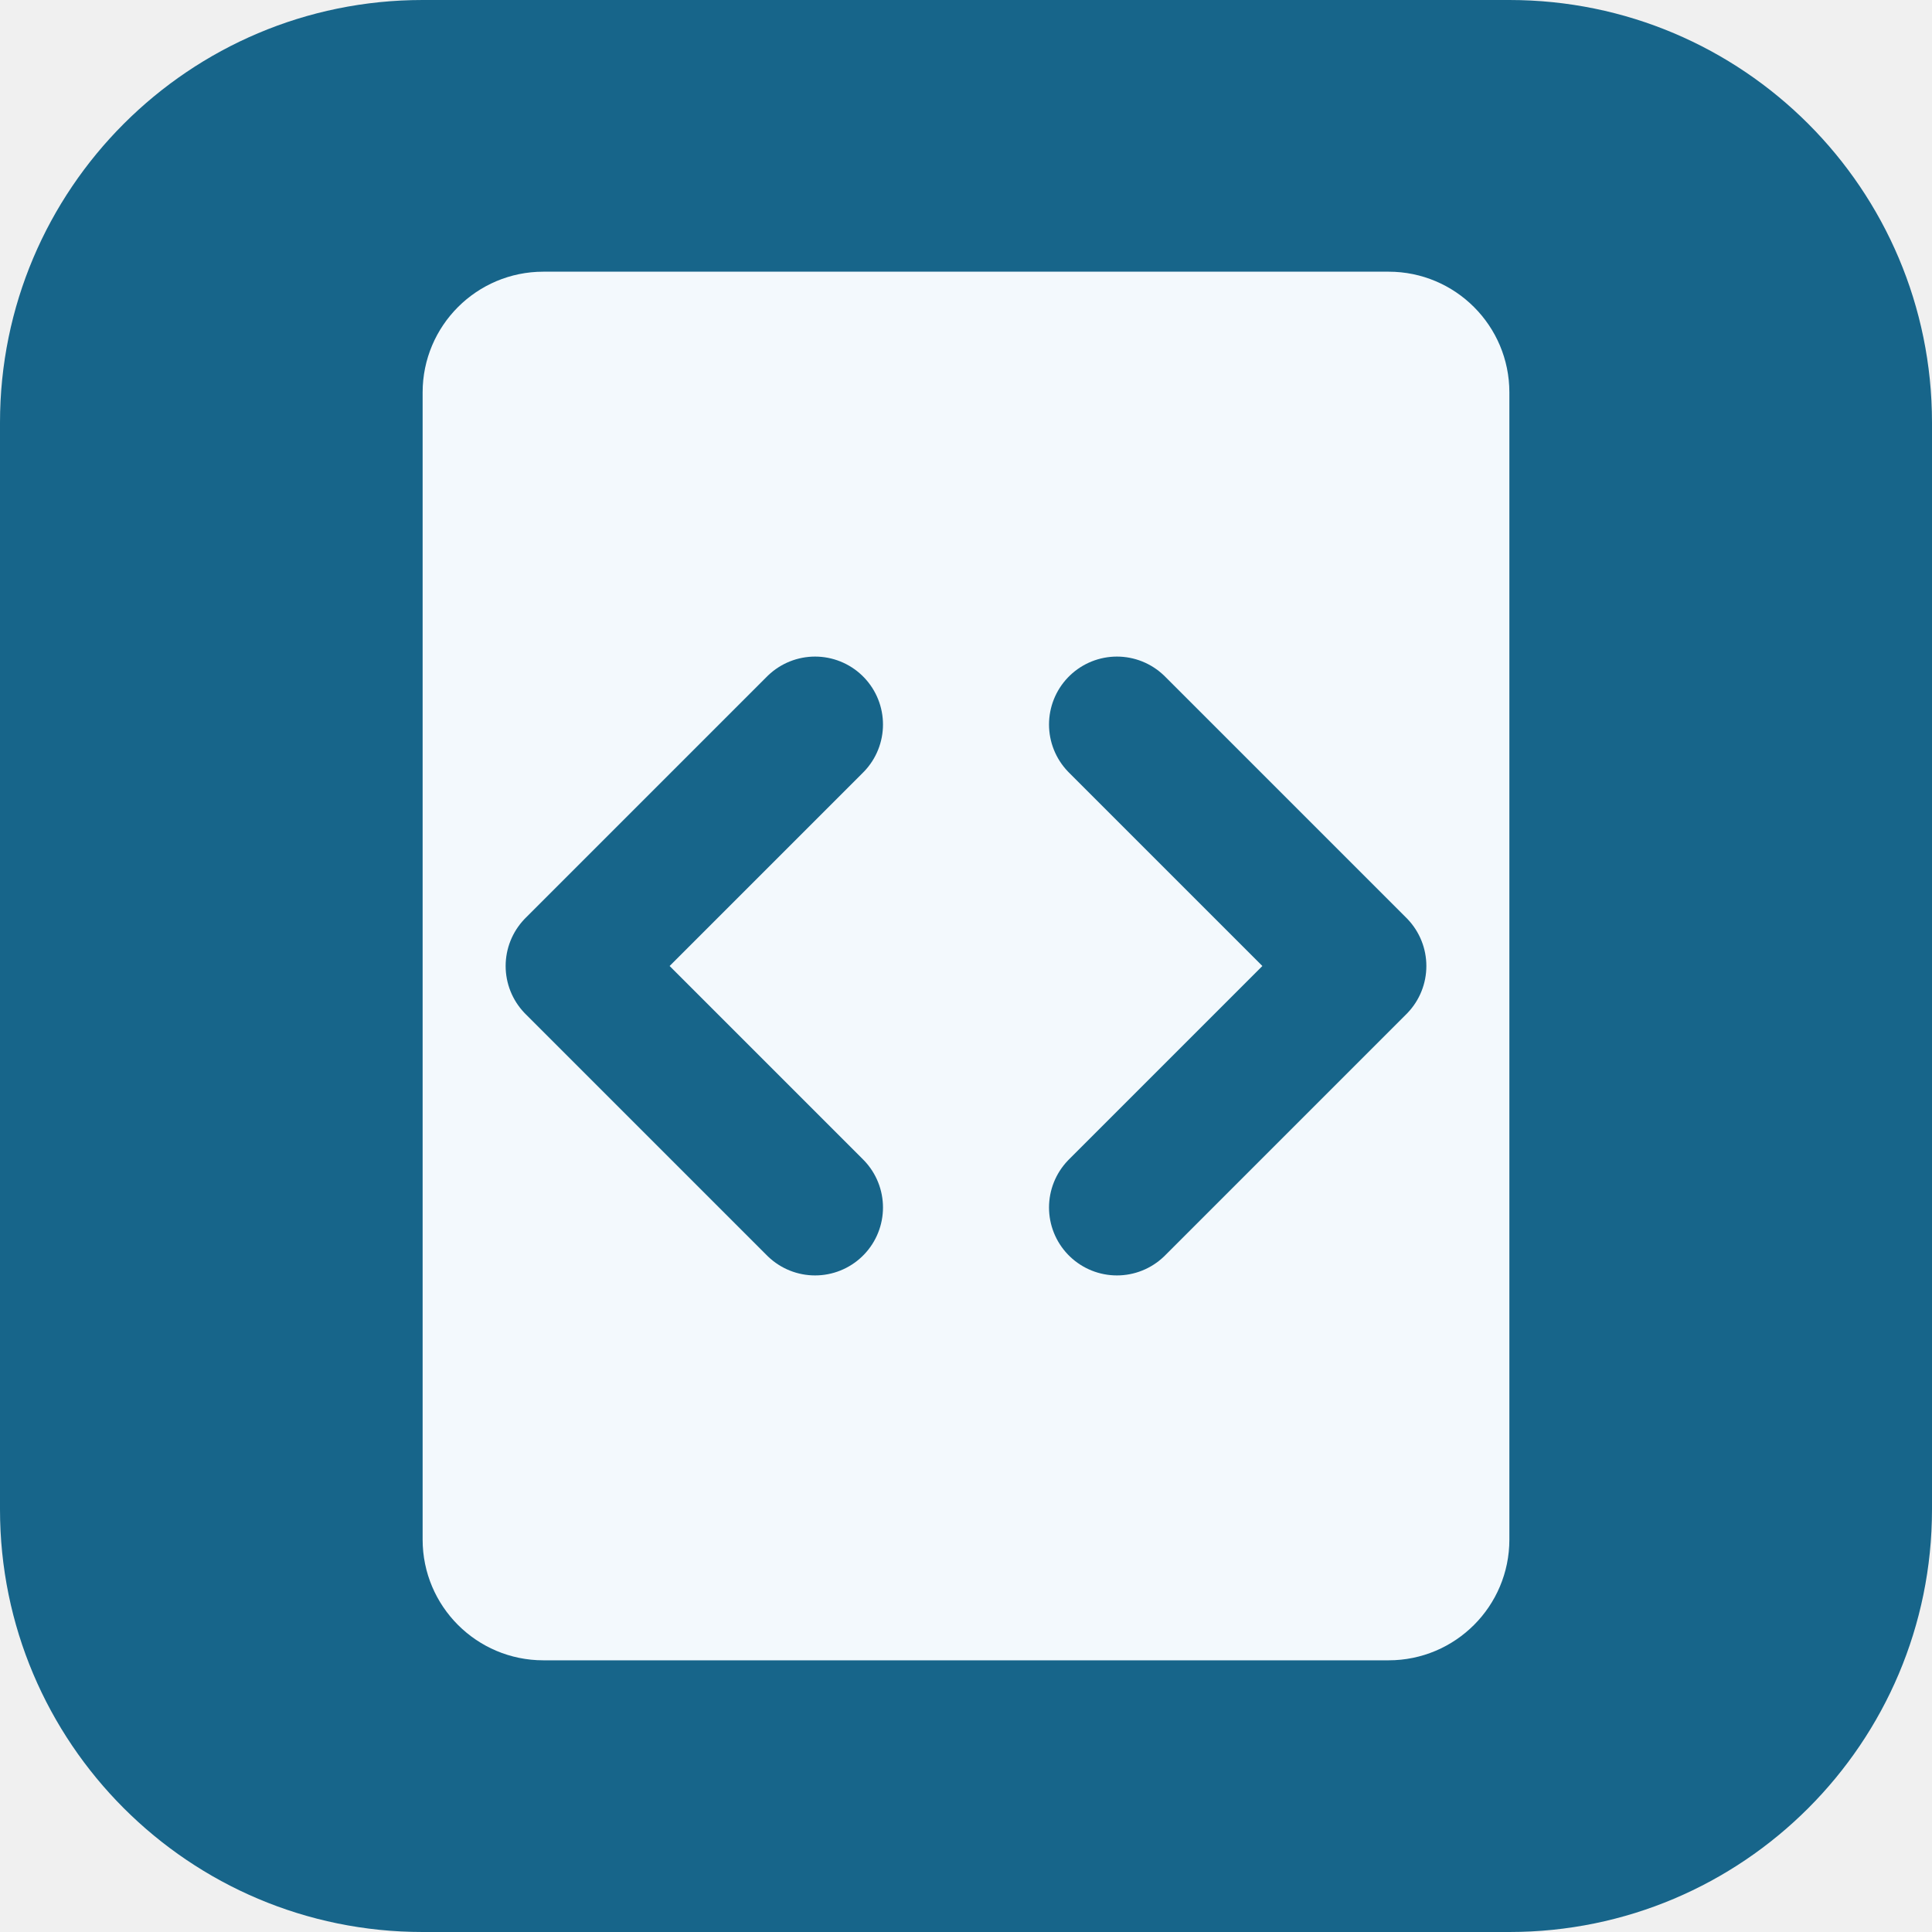
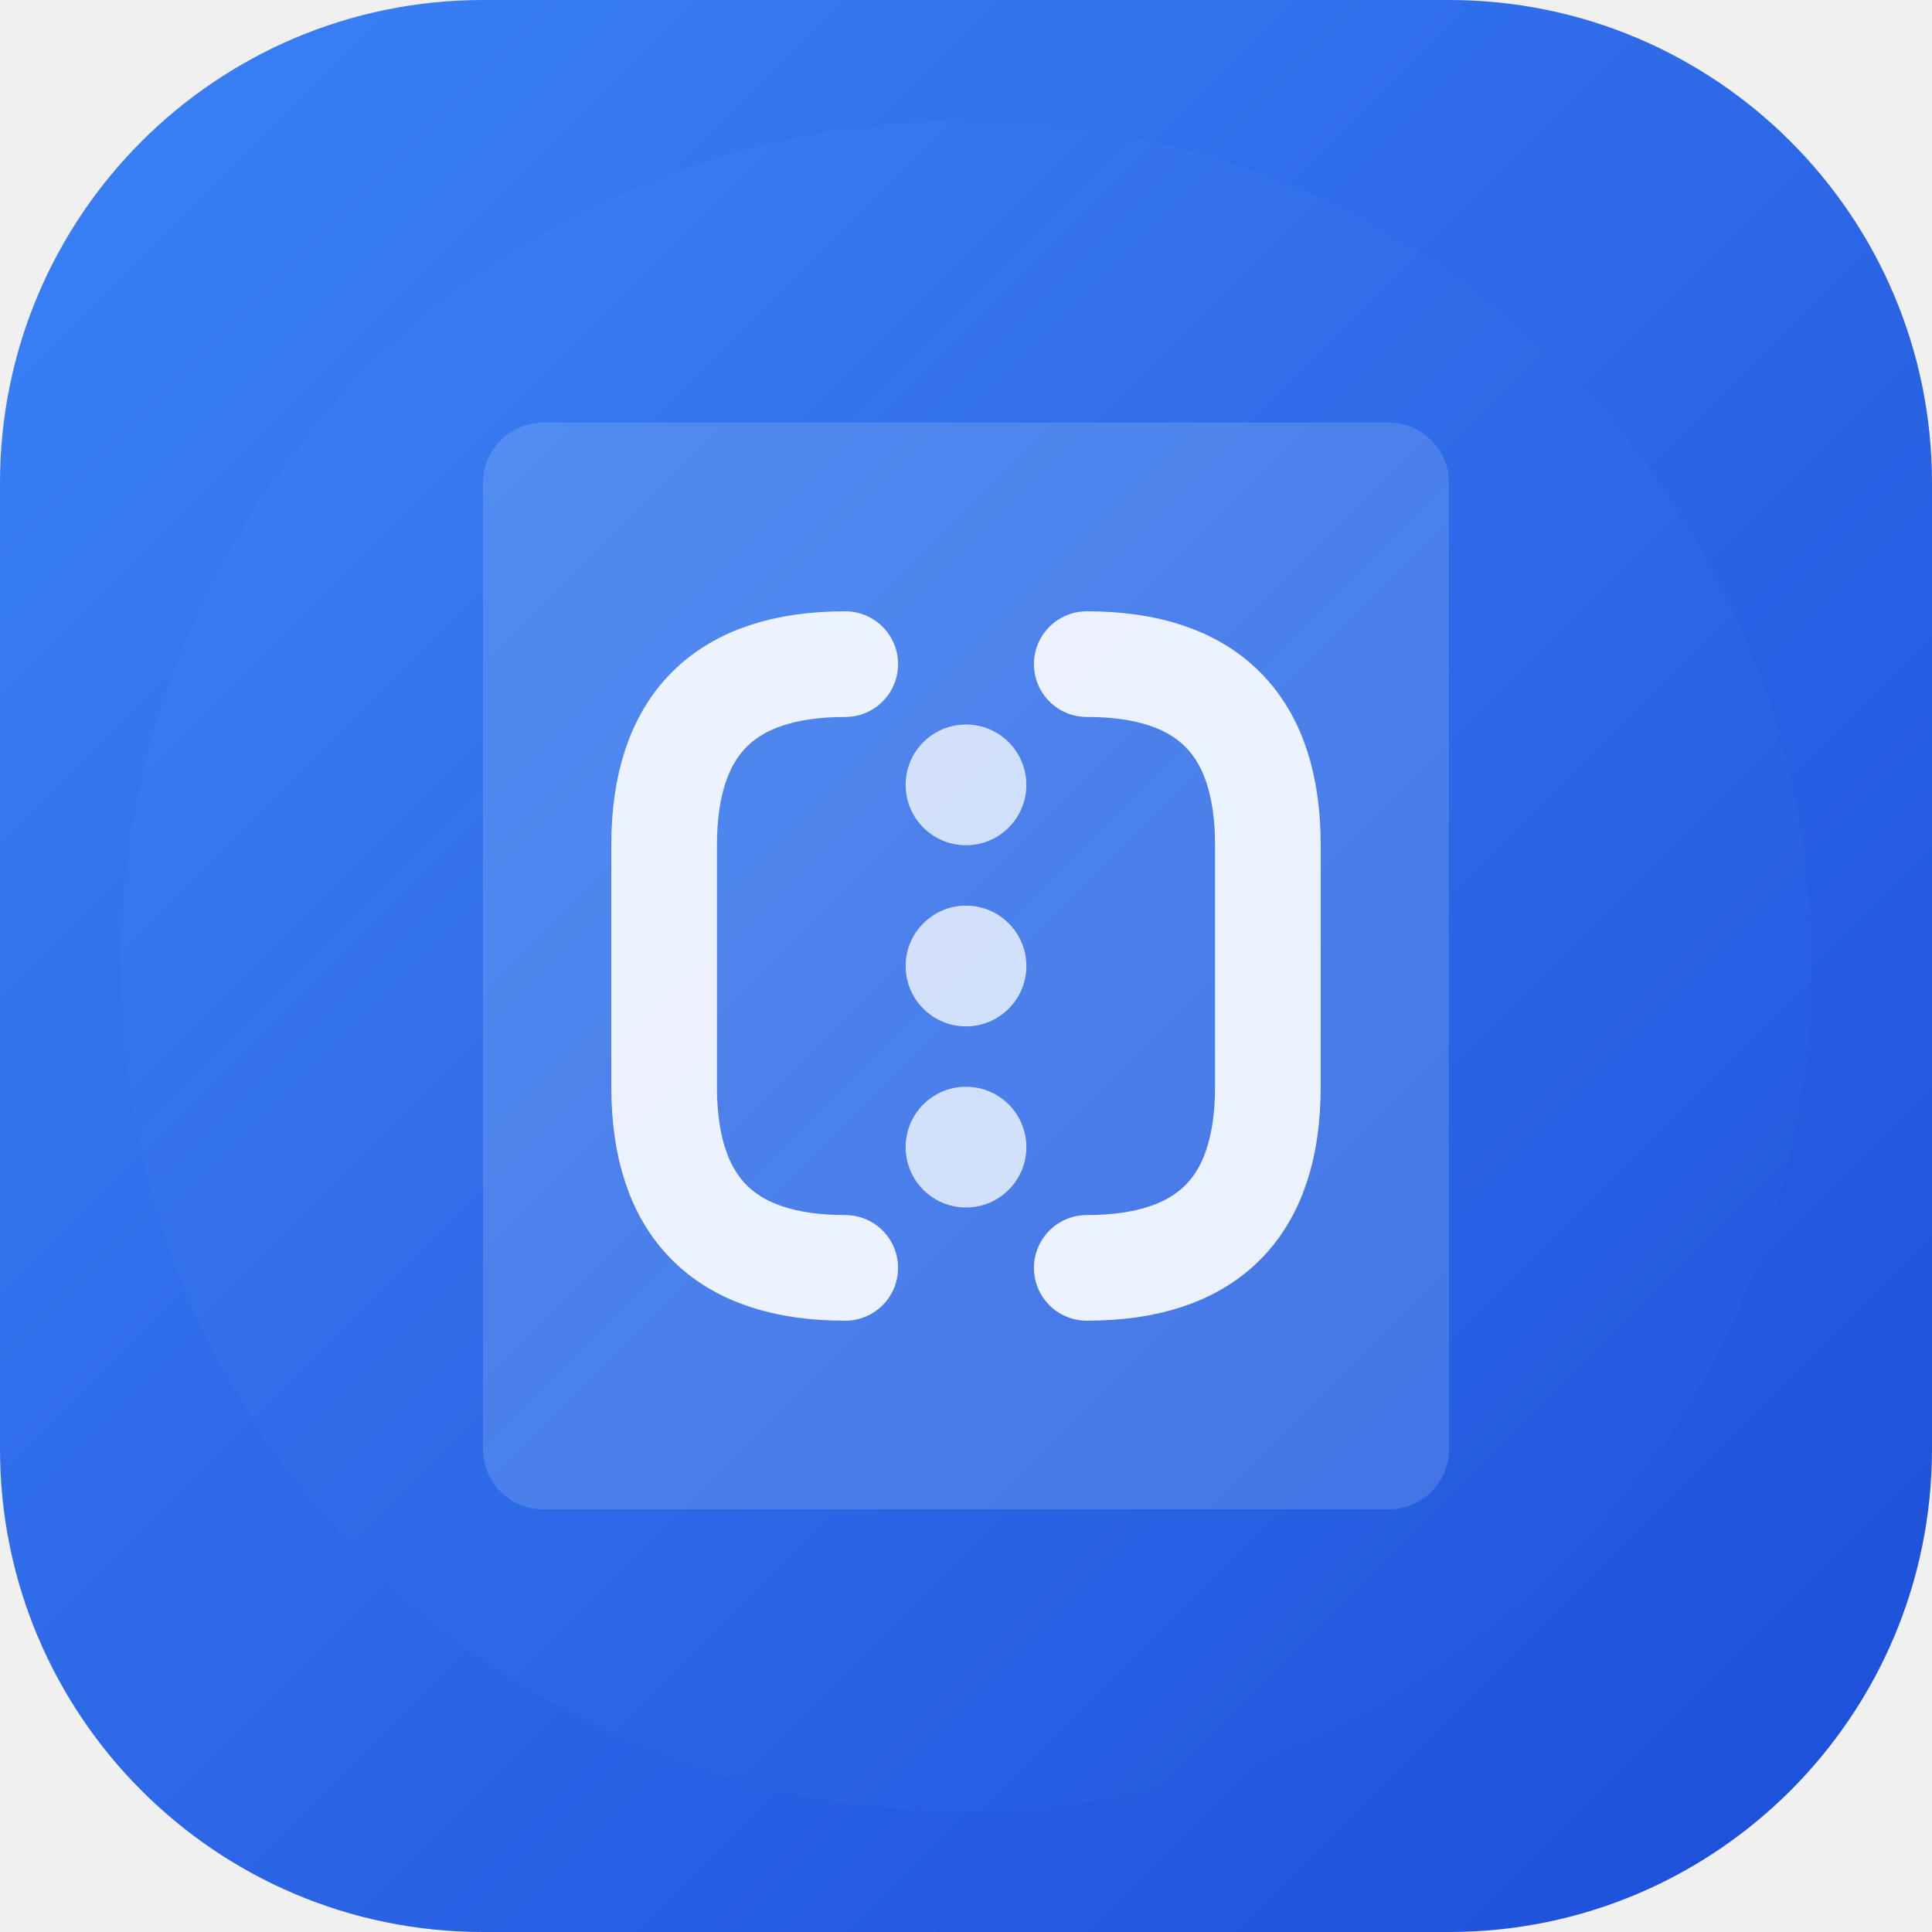
<svg xmlns="http://www.w3.org/2000/svg" viewBox="0 0 64 64">
-   <rect width="64" height="64" rx="14" fill="#17658a" />
-   <rect x="14" y="9" width="36" height="46" rx="4" fill="#f3f9fd" />
-   <path d="m27 24-8 8 8 8m10-16 8 8-8 8" fill="none" stroke="#17658a" stroke-width="4.5" stroke-linecap="round" stroke-linejoin="round" />
+   <defs>
+     <linearGradient id="bg" x1="0%" y1="0%" x2="100%" y2="100%">
+       <stop offset="0%" style="stop-color:#3b82f6;stop-opacity:1" />
+       <stop offset="100%" style="stop-color:#1d4ed8;stop-opacity:1" />
+     </linearGradient>
+     <linearGradient id="glow" x1="0%" y1="0%" x2="100%" y2="100%">
+       <stop offset="0%" style="stop-color:#60a5fa;stop-opacity:0.8" />
+       <stop offset="100%" style="stop-color:#3b82f6;stop-opacity:0.6" />
+     </linearGradient>
+   </defs>
+   <rect width="64" height="64" rx="16" fill="url(#bg)" />
+   <g opacity="0.15">
+     <rect x="16" y="14" width="32" height="36" rx="2" fill="#fff" />
+   </g>
+   <path d="M 28 22 Q 22 22 22 28 V 36 Q 22 42 28 42" fill="none" stroke="#fff" stroke-width="3.5" stroke-linecap="round" stroke-linejoin="round" opacity="0.95" />
+   <path d="M 36 22 Q 42 22 42 28 V 36 Q 42 42 36 42" fill="none" stroke="#fff" stroke-width="3.5" stroke-linecap="round" stroke-linejoin="round" opacity="0.95" />
+   <circle cx="32" cy="26" r="2" fill="#fff" opacity="0.8" />
+   <circle cx="32" cy="32" r="2" fill="#fff" opacity="0.8" />
+   <circle cx="32" cy="38" r="2" fill="#fff" opacity="0.8" />
+   <circle cx="32" cy="32" r="28" fill="url(#glow)" opacity="0.1" />
</svg>
